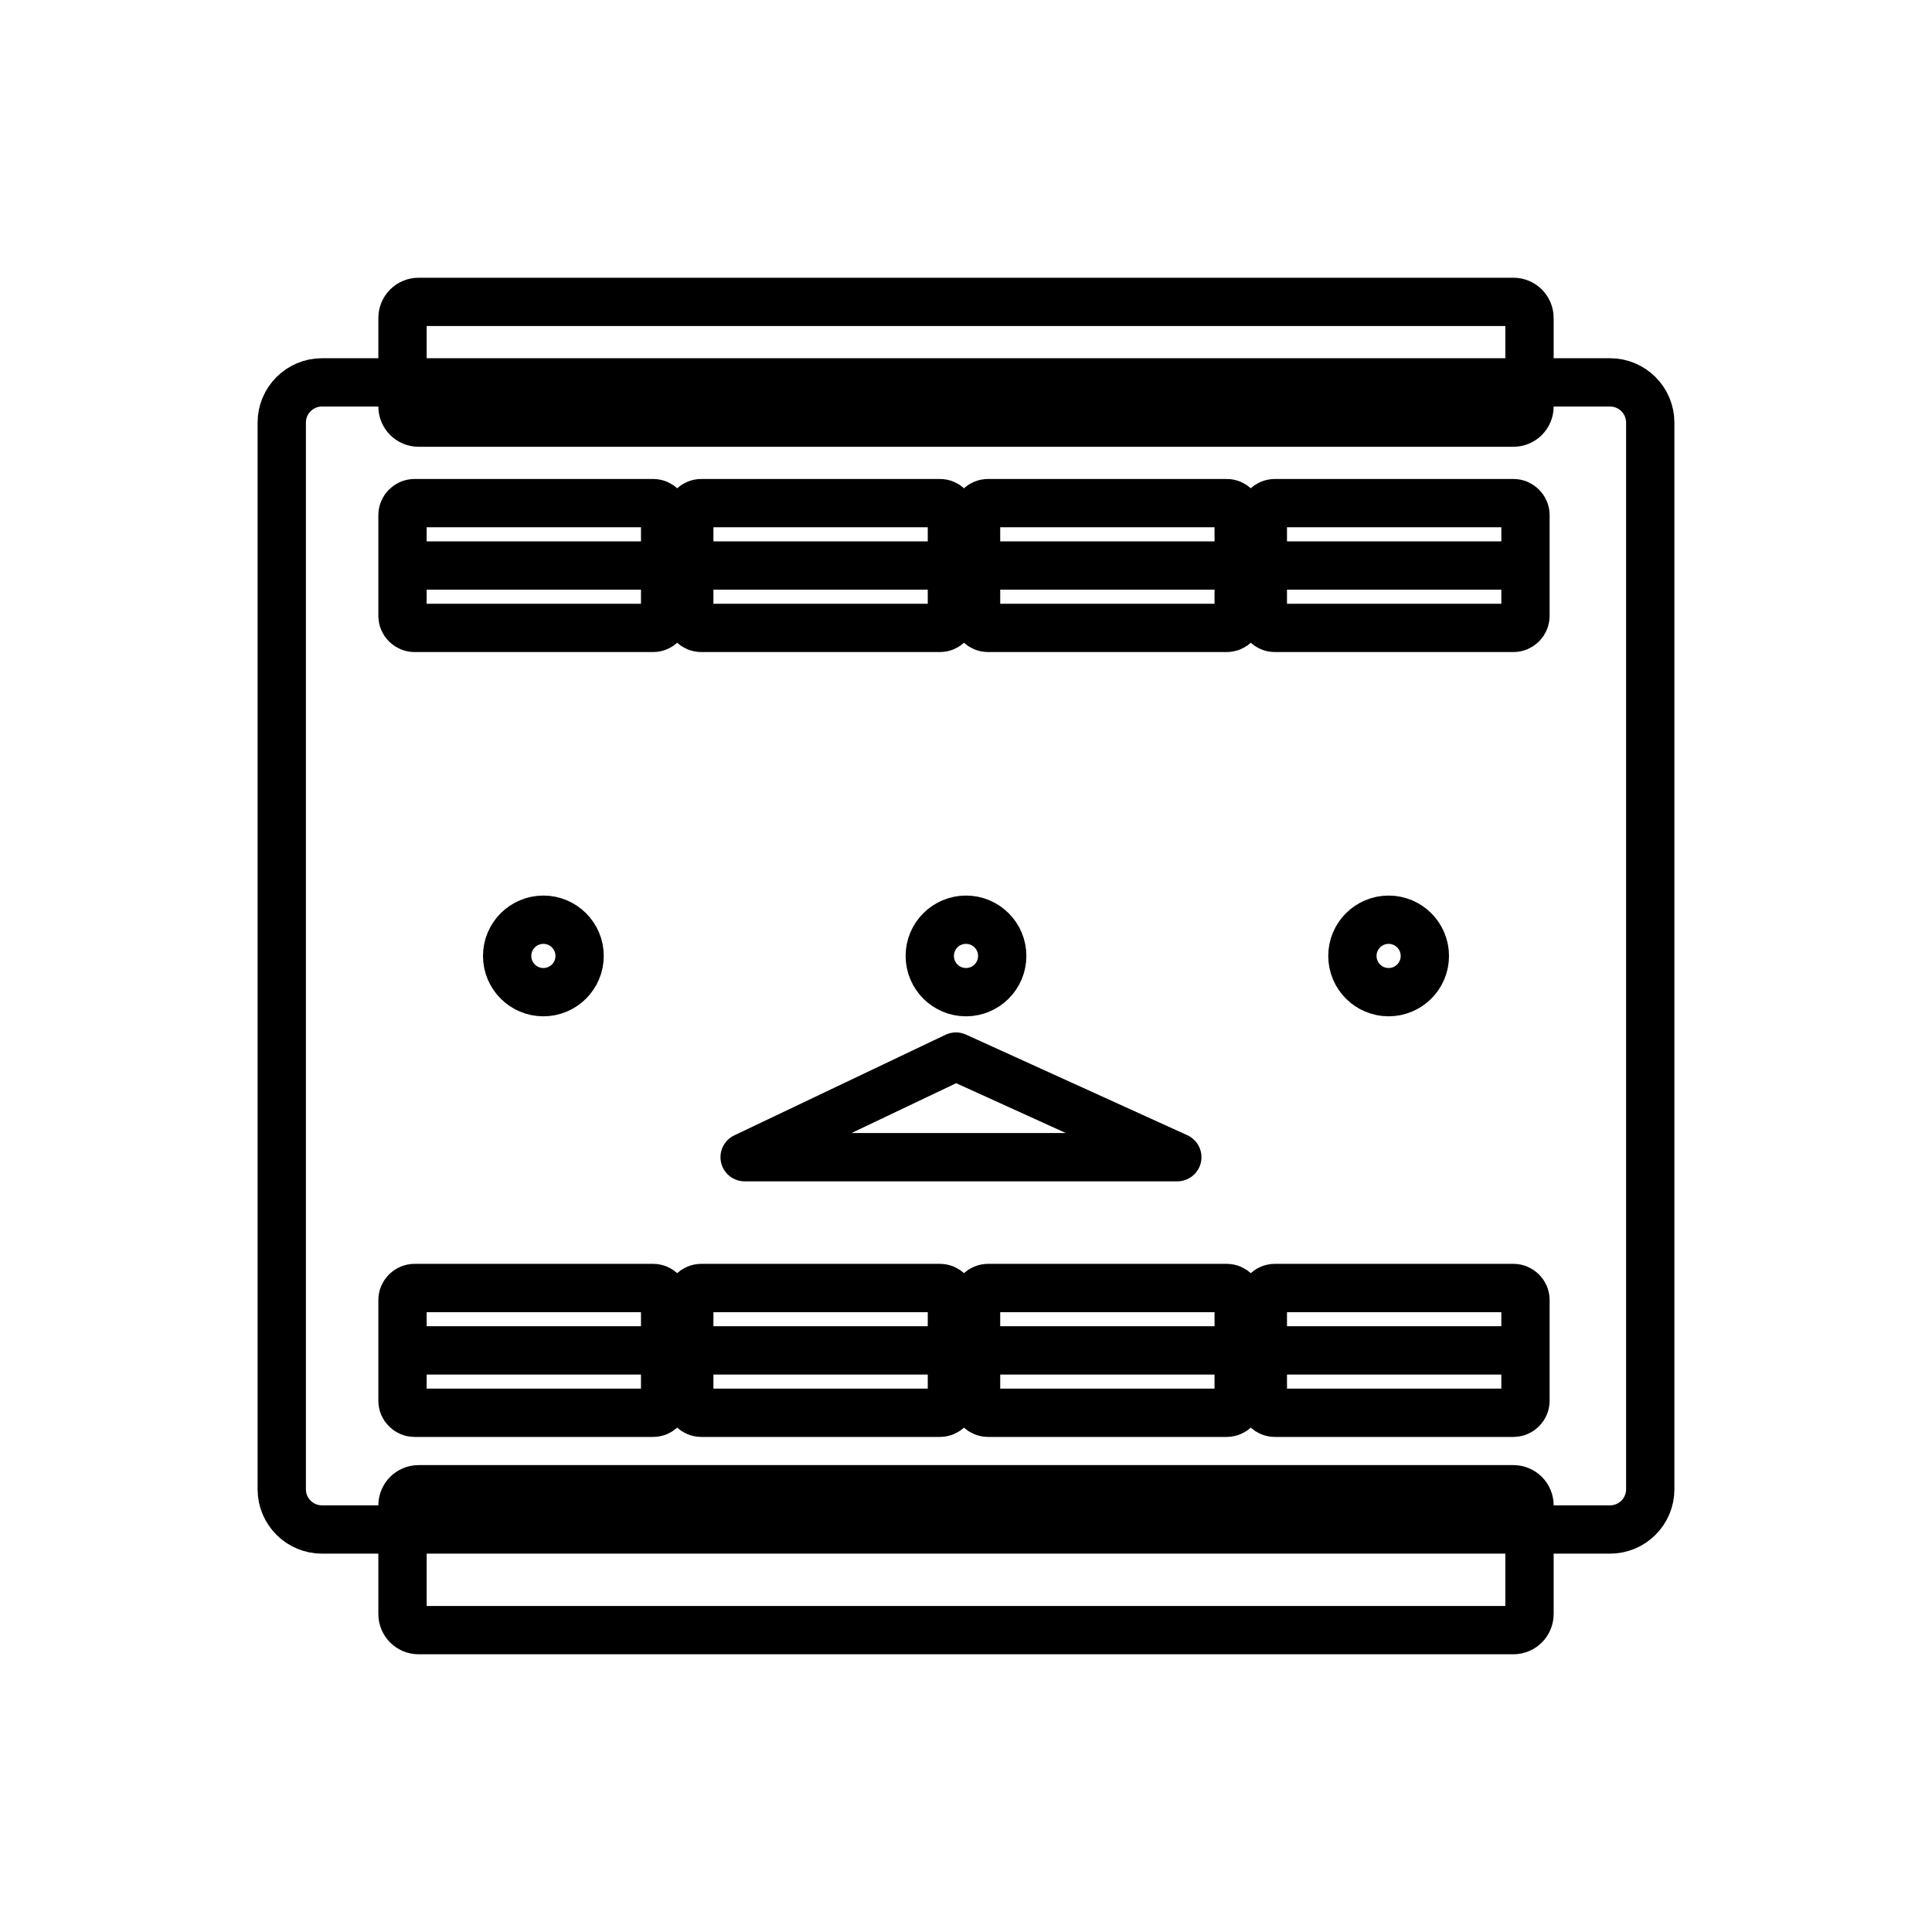
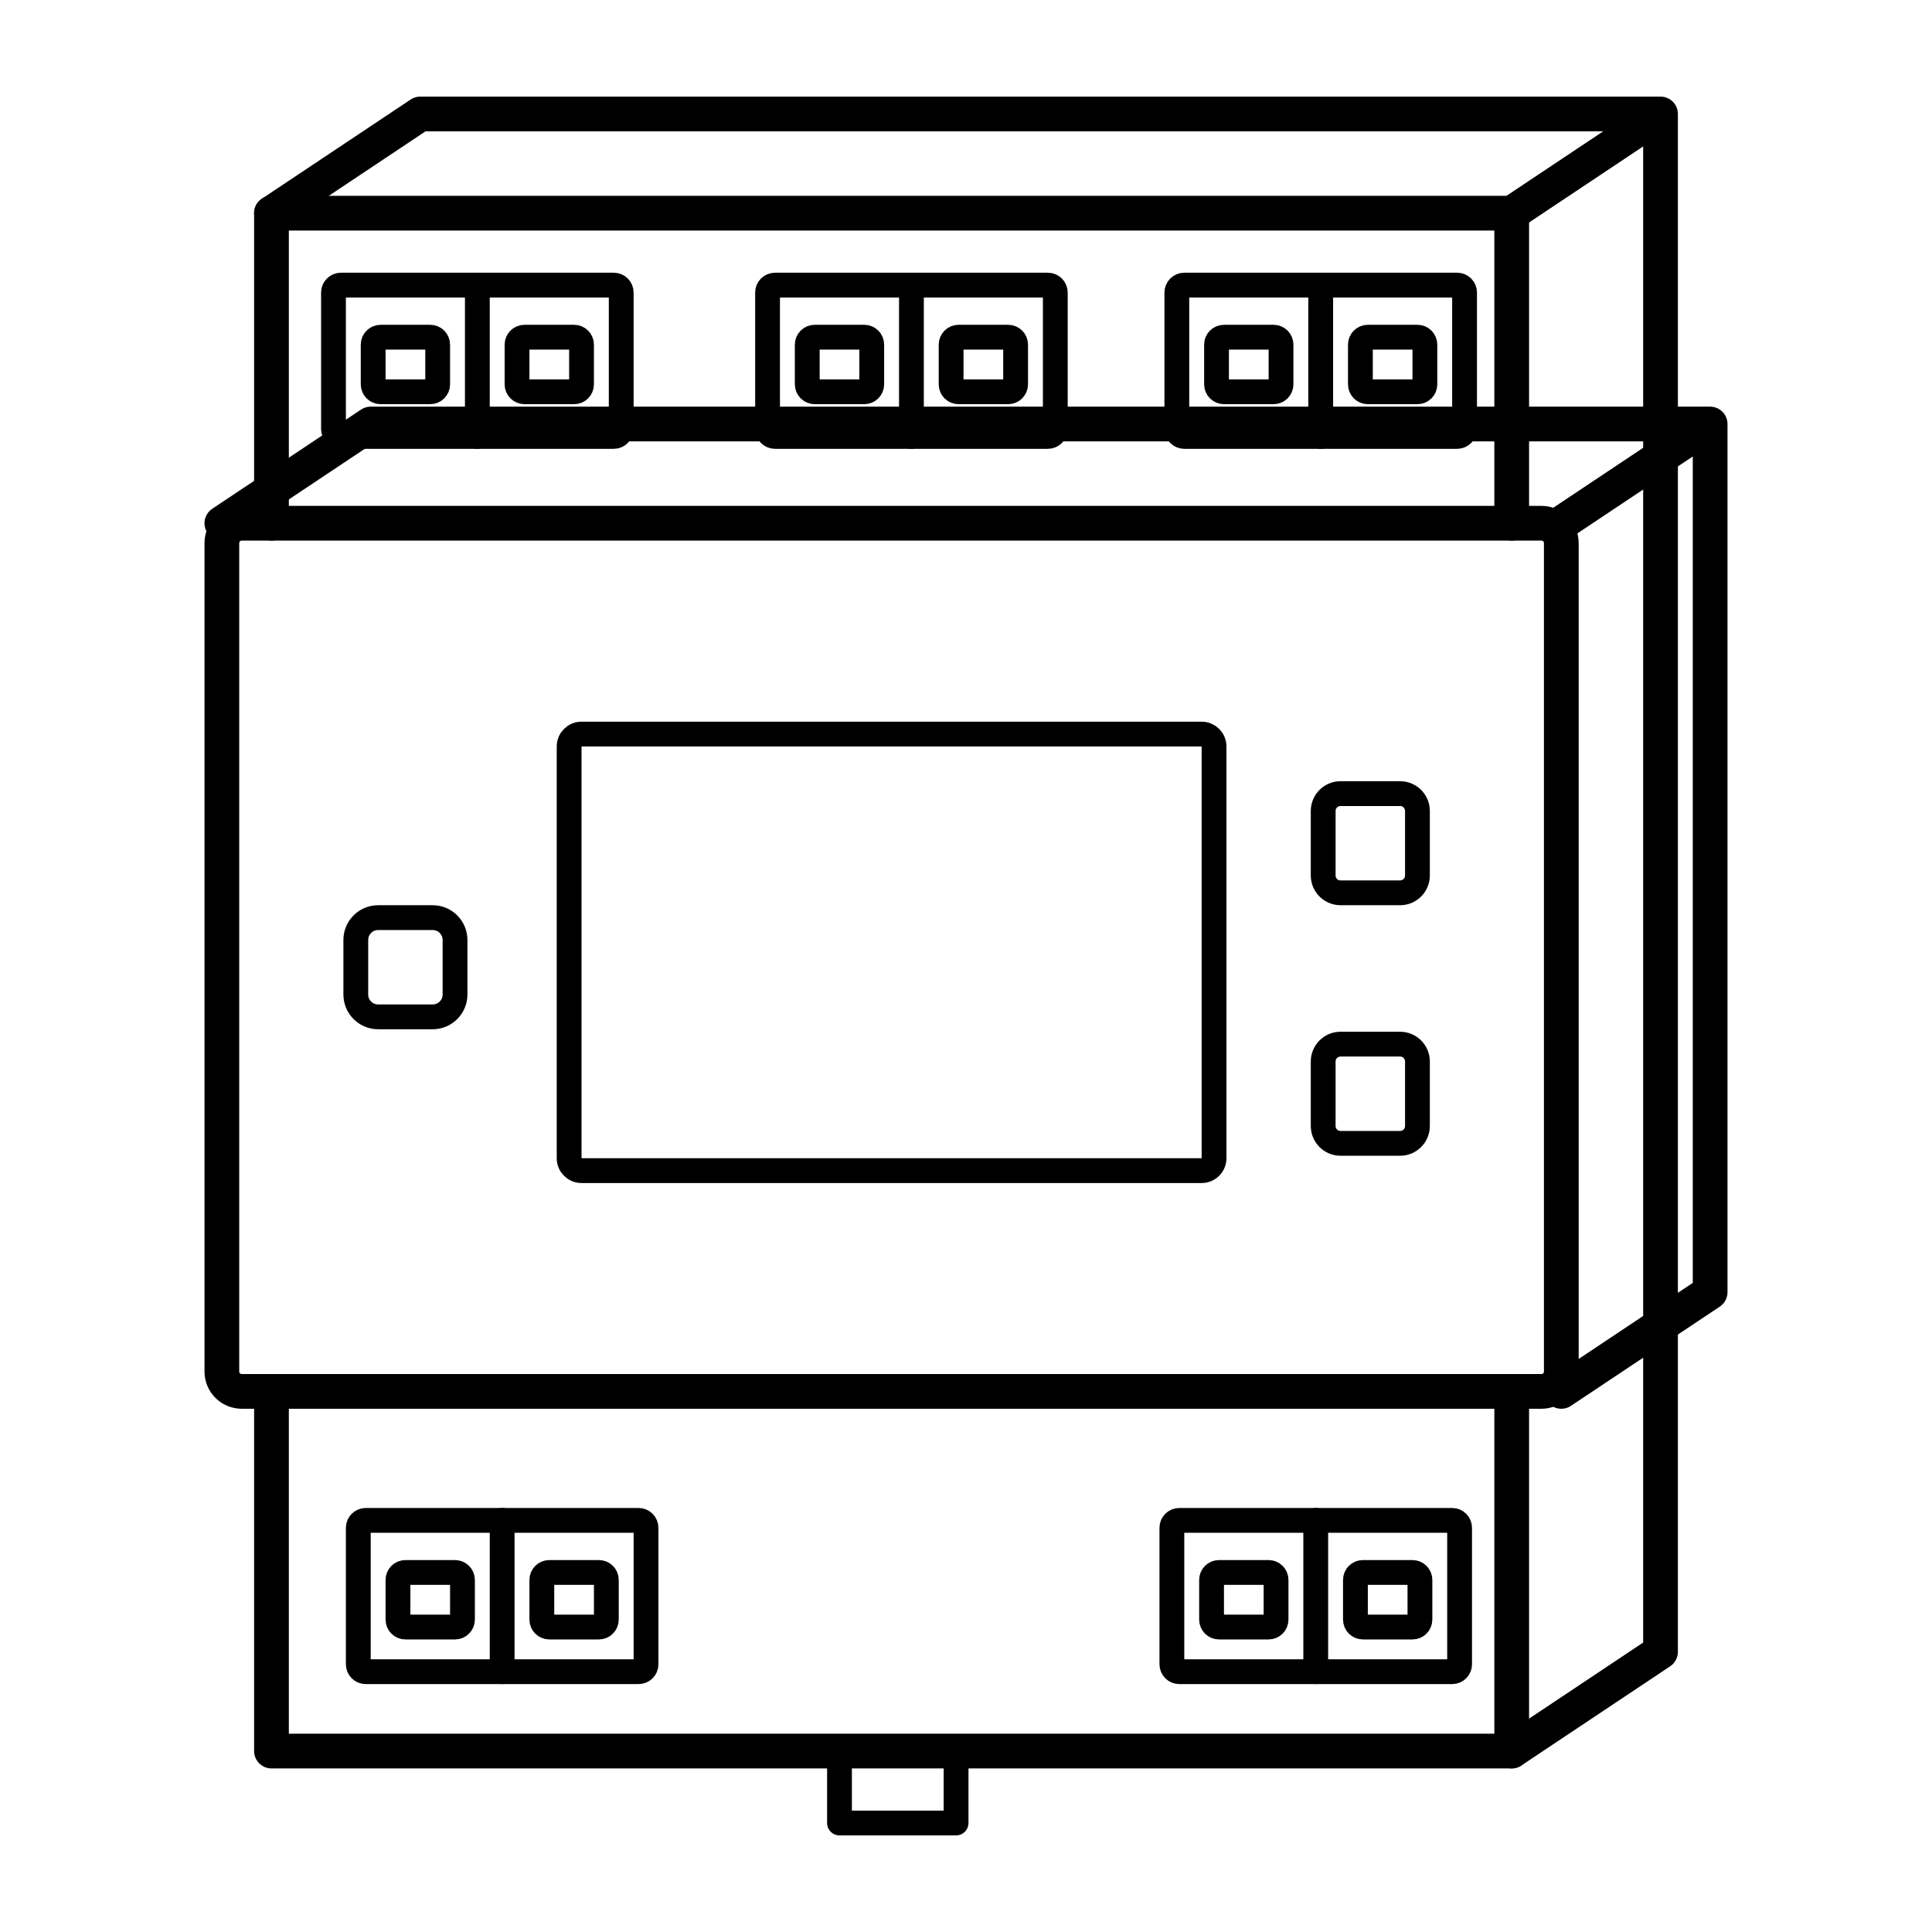
<svg xmlns="http://www.w3.org/2000/svg" viewBox="0 0 960 960">
-   <g fill="none" stroke="#000" stroke-width="24" stroke-linecap="round" stroke-linejoin="round">
-     <rect x="140" y="190" width="680" height="570" rx="20" />
-     <rect x="200" y="150" width="560" height="60" rx="8" />
-     <rect x="200" y="740" width="560" height="70" rx="8" />
-     <rect x="200" y="250" width="130.5" height="62" rx="6" />
-     <path d="M212 281L318.5 281" />
-     <rect x="342.5" y="250" width="130.5" height="62" rx="6" />
-     <path d="M354.5 281L461 281" />
-     <rect x="485" y="250" width="130.5" height="62" rx="6" />
-     <path d="M497 281L603.5 281" />
-     <rect x="627.5" y="250" width="130.5" height="62" rx="6" />
-     <path d="M639.5 281L746 281" />
-     <rect x="200" y="640" width="130.5" height="62" rx="6" />
-     <path d="M212 671L318.5 671" />
-     <rect x="342.5" y="640" width="130.5" height="62" rx="6" />
-     <path d="M354.5 671L461 671" />
-     <rect x="485" y="640" width="130.5" height="62" rx="6" />
-     <path d="M497 671L603.5 671" />
-     <rect x="627.5" y="640" width="130.5" height="62" rx="6" />
-     <path d="M639.5 671L746 671" />
-     <circle cx="270" cy="475" r="18" />
-     <circle cx="480" cy="475" r="18" />
-     <circle cx="690" cy="475" r="18" />
-     <path d="M370 575L475 525L585 575Z" />
+   <g fill="none" stroke="#000" stroke-width="14" stroke-linecap="round" stroke-linejoin="round">
+     <g transform="translate(-117.7746 -109.7632) scale(1.232525)">
+       <path d="M205 300V175H705V300M205 650V795H705V650" />
+       <path d="M205 175L265 135H765V755L705 795M705 175L765 135" />
+       <path d="M725 300L785 260V610L725 650M185 300L245 260H785" />
+       <rect x="185" y="300" width="540" height="350" rx="8" />
+       <g stroke-width="10">
+         <rect x="325" y="385" width="260" height="176" rx="5" />
+         <rect x="239" y="459" width="40" height="40" rx="9" />
+         <rect x="629" y="409" width="38" height="40" rx="7" />
+         <rect x="629" y="510" width="38" height="40" rx="7" />
+         <path d="M434 795V824H481V795" />
+       </g>
+       <g stroke-width="10">
+         <rect x="230" y="204" width="116" height="61" rx="3" />
+         <rect x="246" y="225" width="26" height="22" rx="3" />
+         <path d="M288 204v61" />
+         <rect x="304" y="225" width="26" height="22" rx="3" />
+       </g>
+       <g stroke-width="10">
+         <rect x="405" y="204" width="116" height="61" rx="3" />
+         <rect x="421" y="225" width="26" height="22" rx="3" />
+         <path d="M463 204v61" />
+         <rect x="479" y="225" width="26" height="22" rx="3" />
+       </g>
+       <g stroke-width="10">
+         <rect x="570" y="204" width="116" height="61" rx="3" />
+         <rect x="586" y="225" width="26" height="22" rx="3" />
+         <path d="M628 204v61" />
+         <rect x="644" y="225" width="26" height="22" rx="3" />
+       </g>
+       <g stroke-width="10">
+         <rect x="240" y="702" width="116" height="61" rx="3" />
+         <rect x="256" y="723" width="26" height="22" rx="3" />
+         <path d="M298 702v61" />
+         <rect x="314" y="723" width="26" height="22" rx="3" />
+       </g>
+       <g stroke-width="10">
+         <rect x="568" y="702" width="116" height="61" rx="3" />
+         <rect x="584" y="723" width="26" height="22" rx="3" />
+         <path d="M626 702v61" />
+         <rect x="642" y="723" width="26" height="22" rx="3" />
+       </g>
+     </g>
  </g>
</svg>
